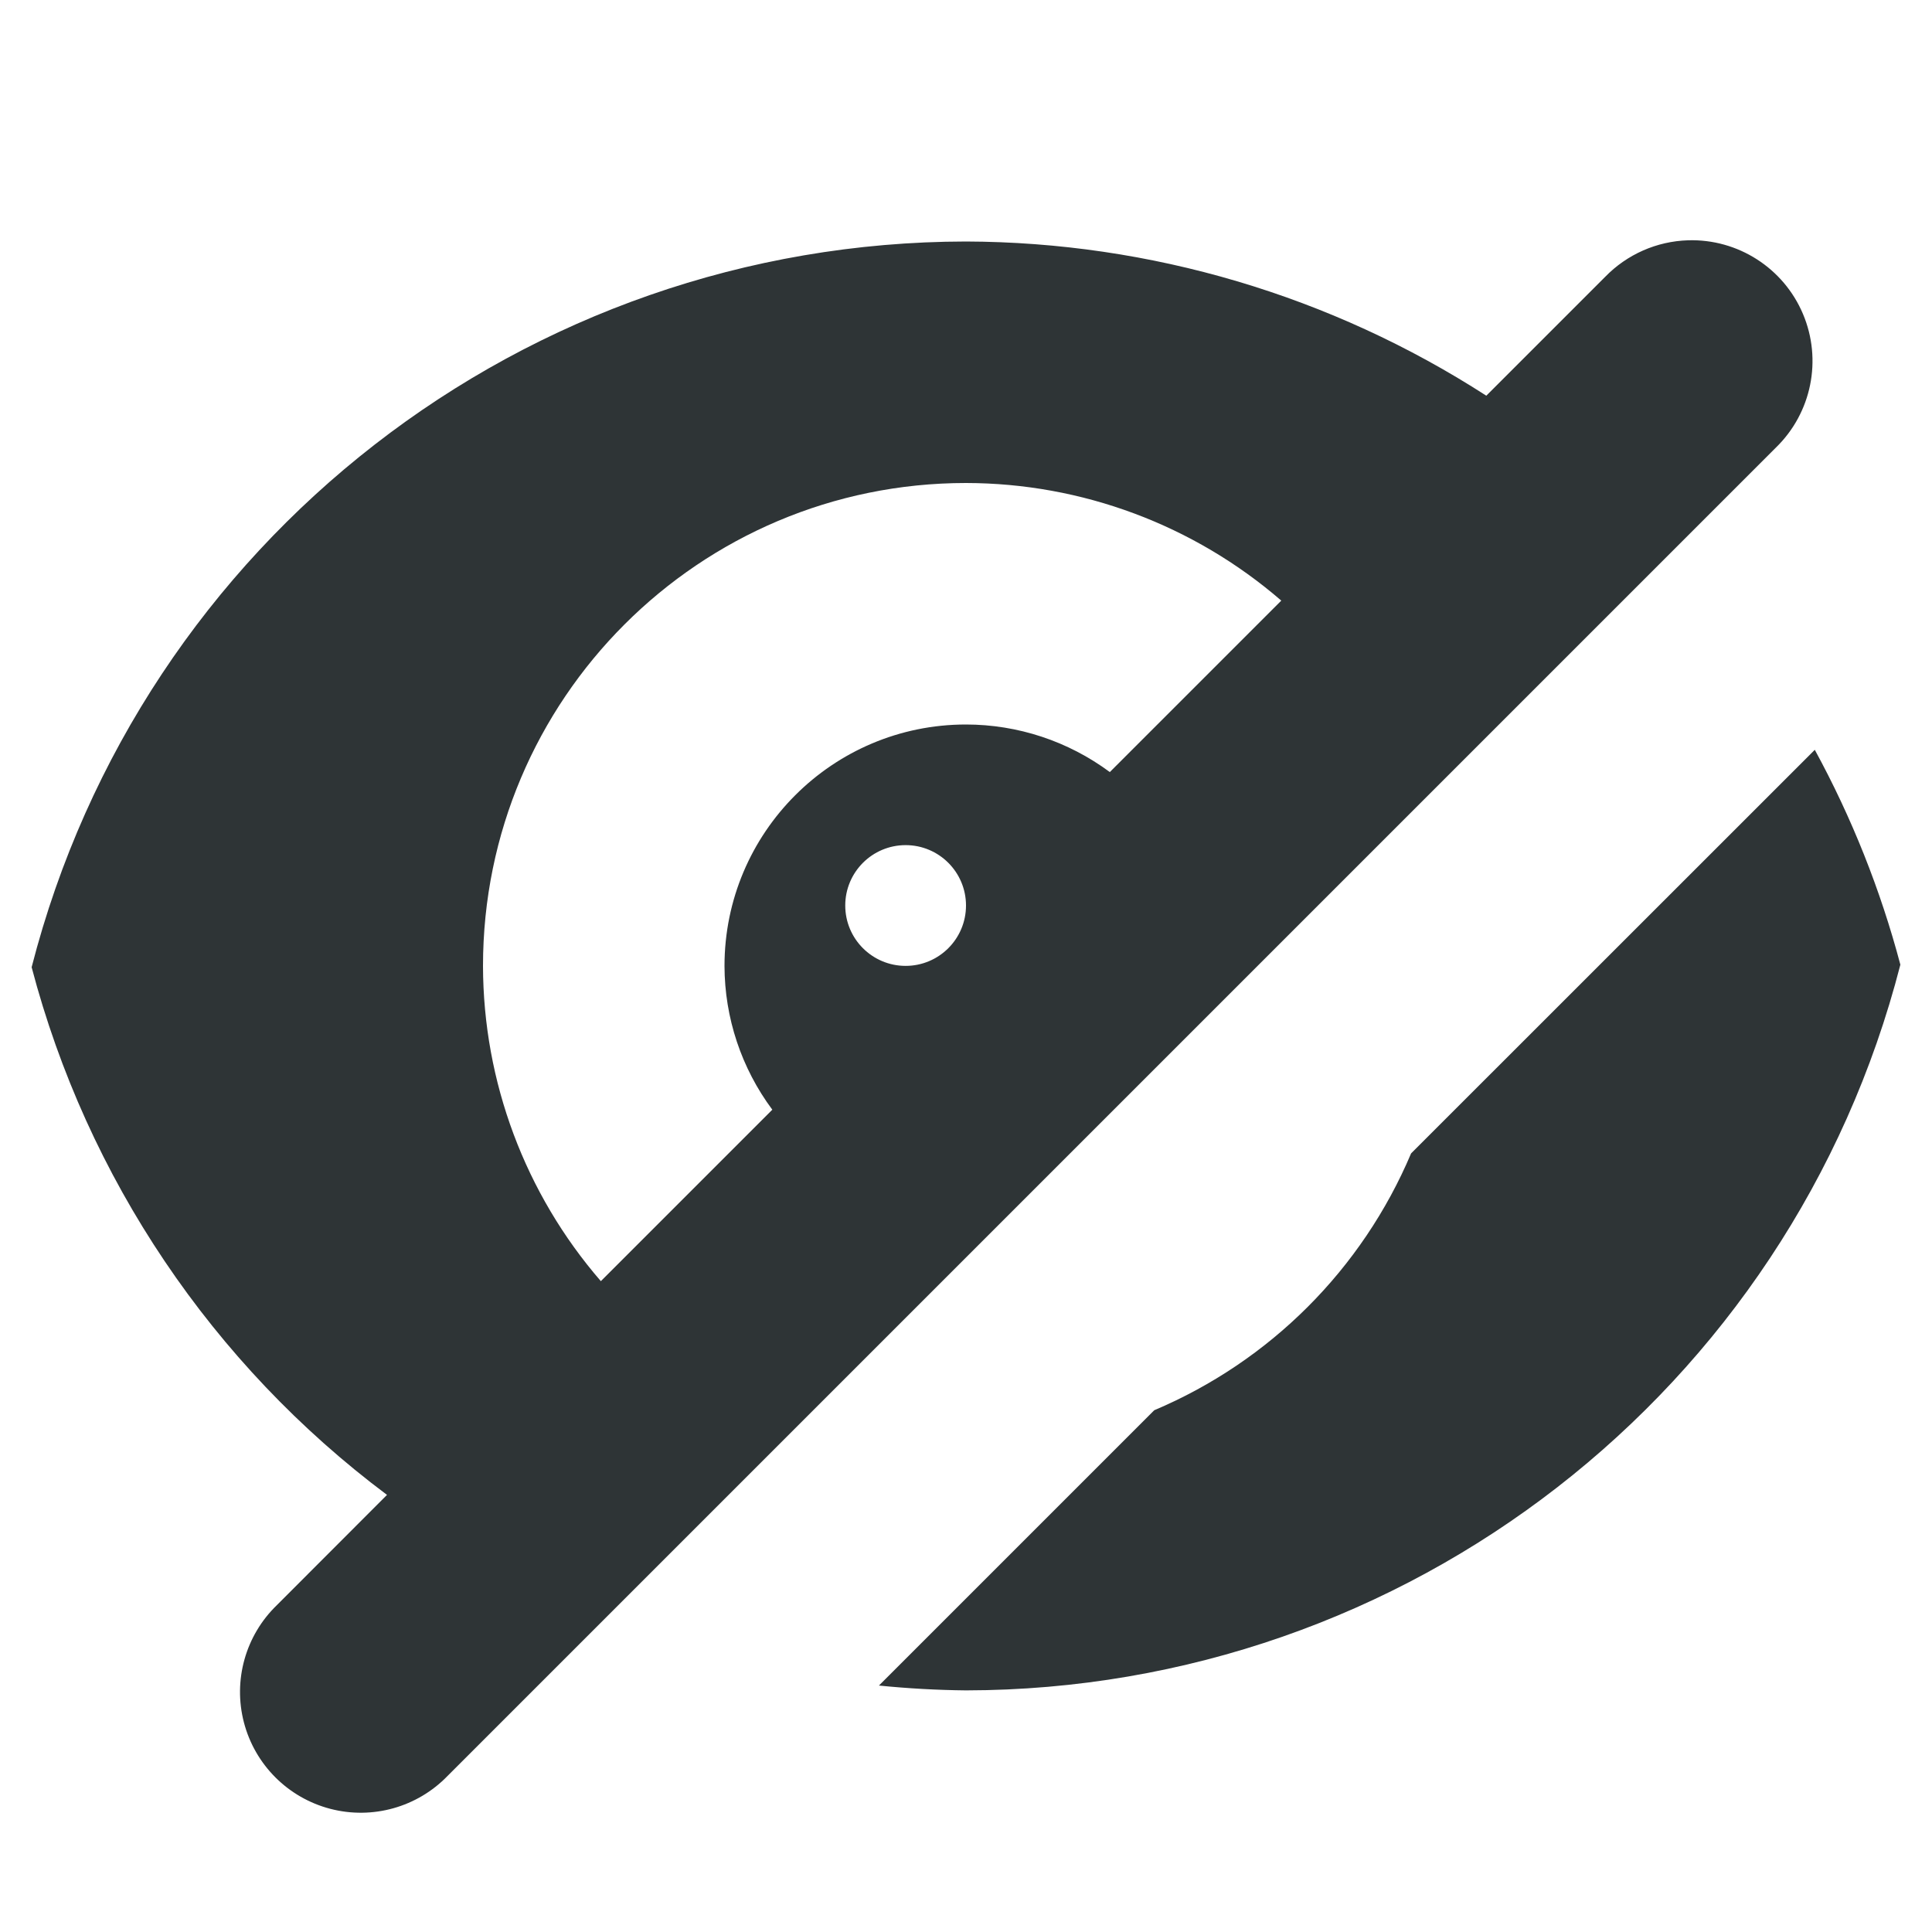
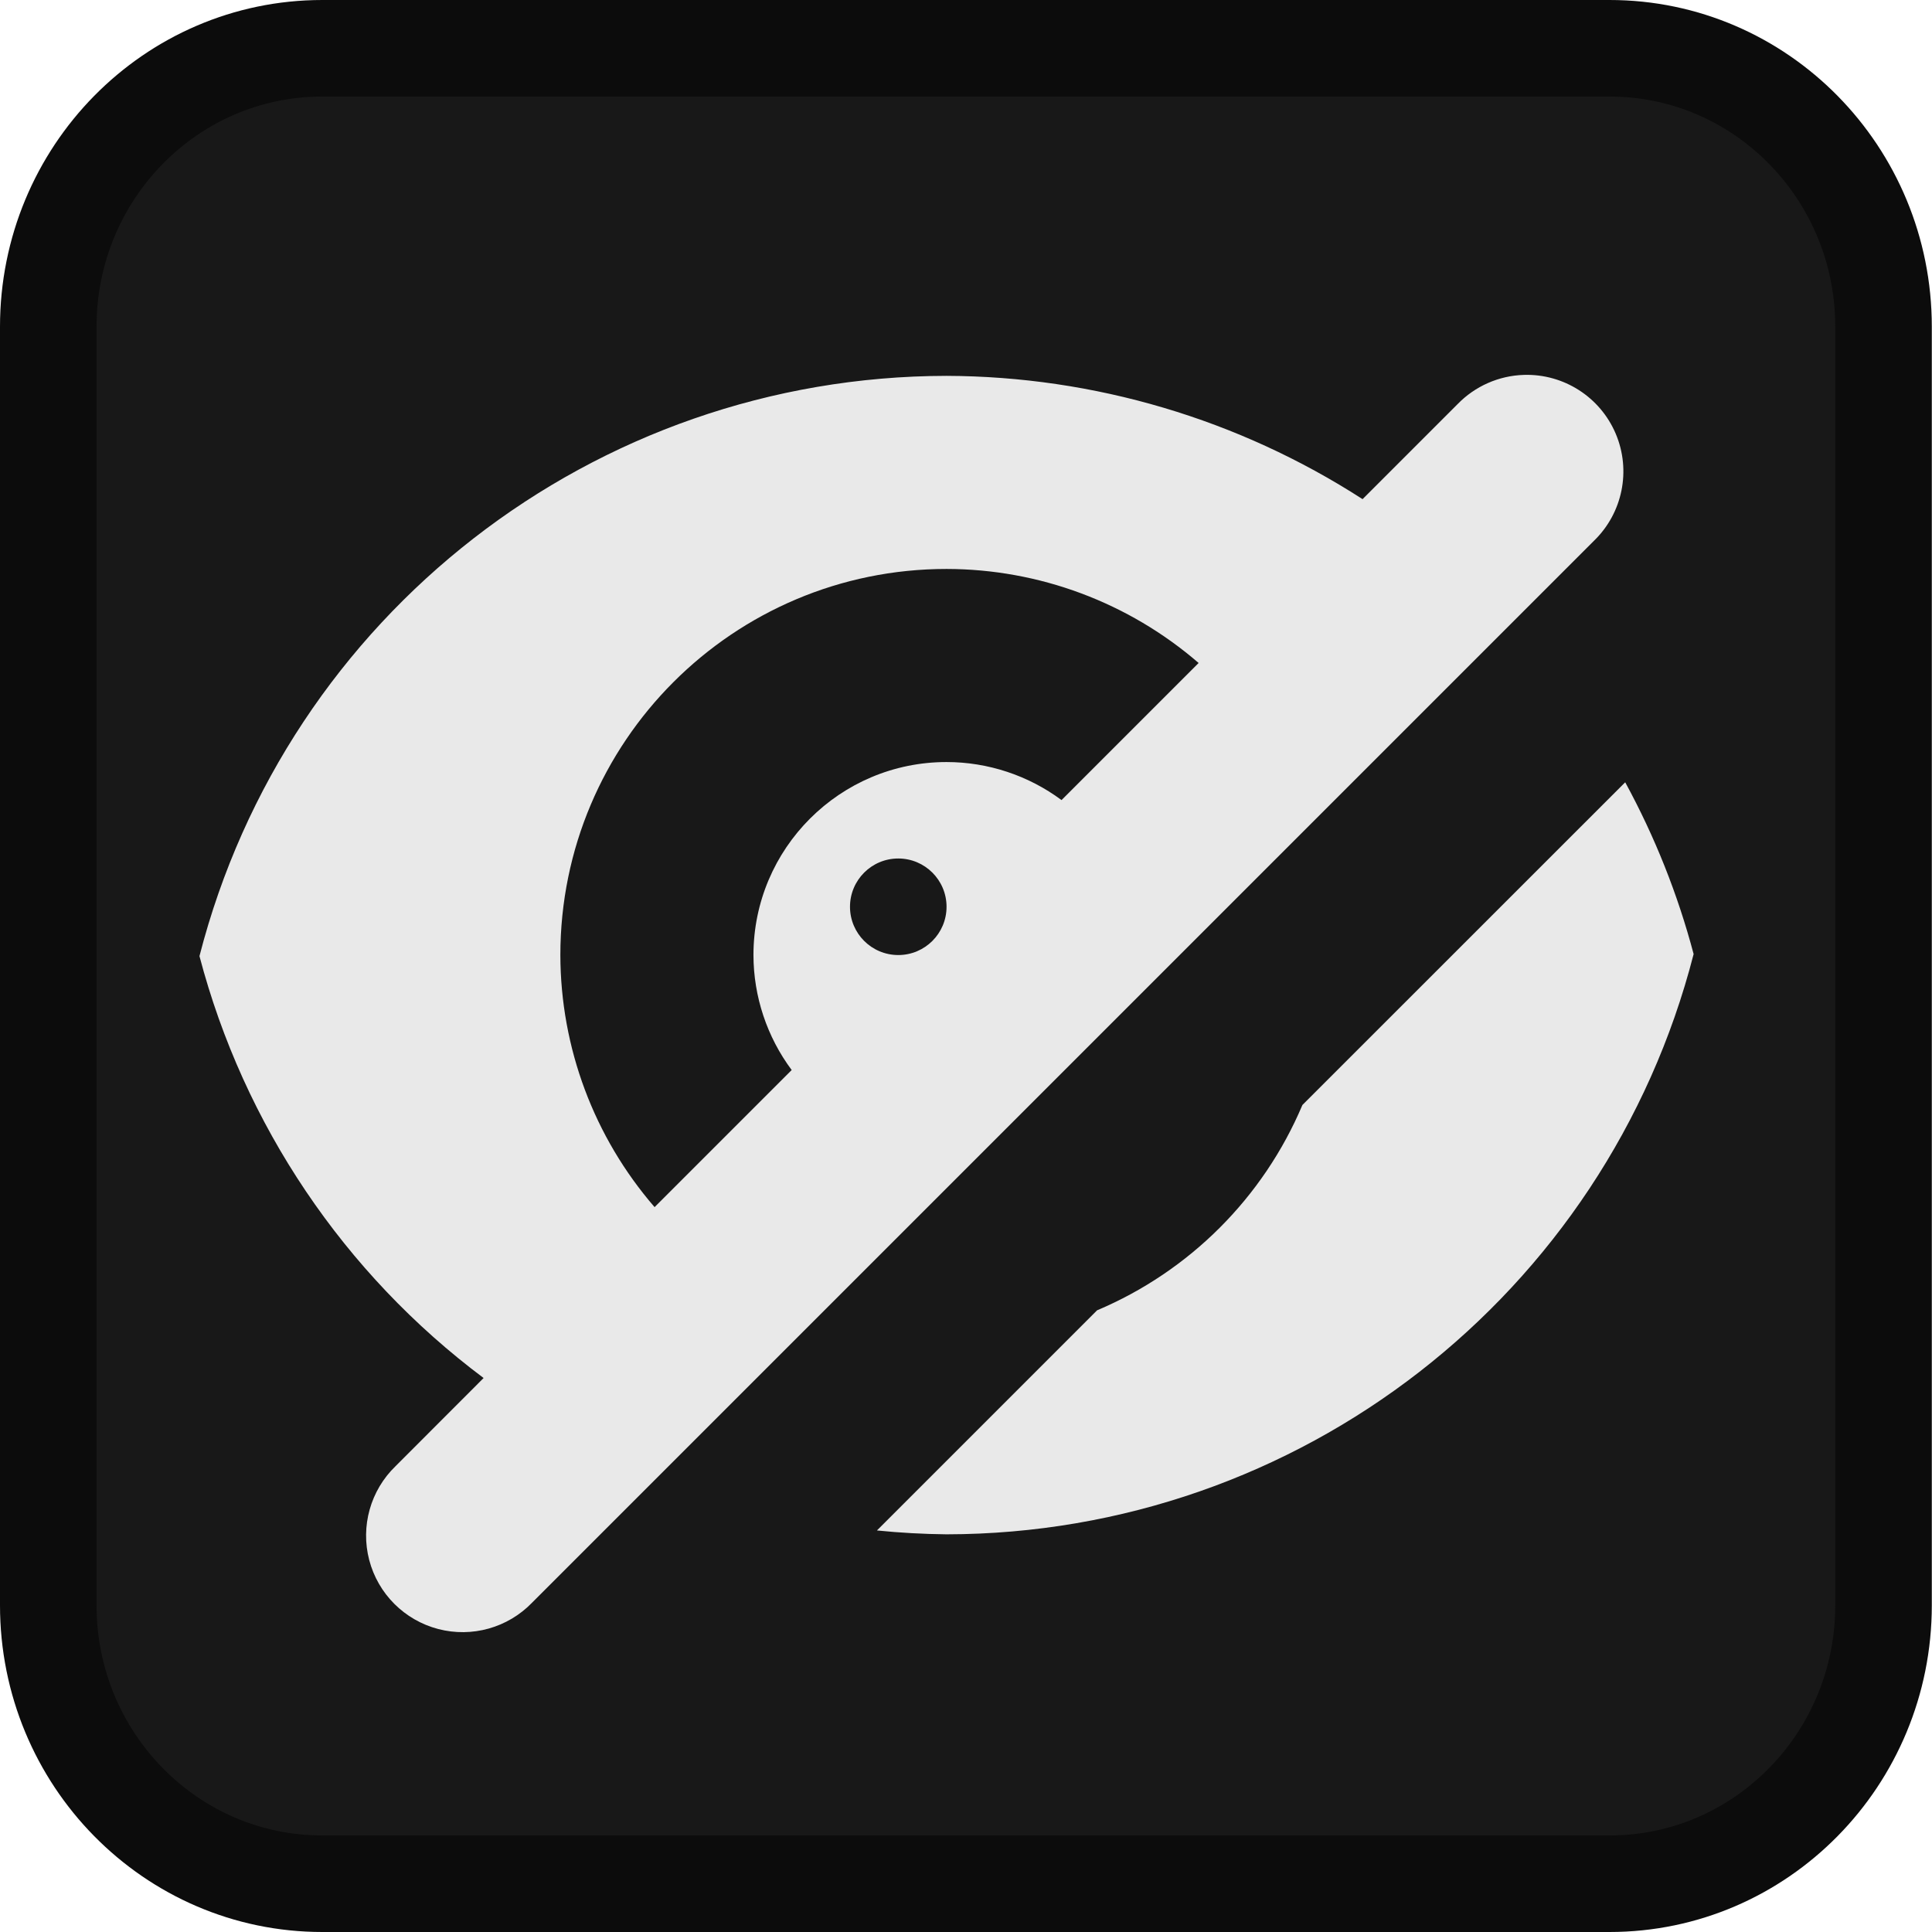
- <svg xmlns="http://www.w3.org/2000/svg" version="1.1" viewBox="0 0 16 16">
-   <path d="M13.98 1.99a1 1 0 0 0-.687.303l-.984.984A8 8 0 0 0 8 2 8 8 0 0 0 .262 8.01a8 8 0 0 0 2.943 4.37l-.912.913a1 1 0 1 0 1.414 1.414l11-11a1 1 0 0 0-.727-1.717zM8 4a4 4 0 0 1 2.611.974l-1.42 1.42A2 2 0 0 0 8 6a2 2 0 0 0-2 2 2 2 0 0 0 .396 1.19l-1.42 1.42A4 4 0 0 1 4 8a4 4 0 0 1 4-4zm7.03 2.209l-3.344 3.343a4 4 0 0 1-2.127 2.127l-2.28 2.28a8 8 0 0 0 .721.04 8 8 0 0 0 7.738-6.01 8 8 0 0 0-.709-1.78zm-7.53.79a.5.5 0 0 1 .5.5.5.5 0 0 1-.5.5.5.5 0 0 1-.5-.5.5.5 0 0 1 .5-.5z" fill="#2e3436" />
+ <svg xmlns="http://www.w3.org/2000/svg" viewBox="0 0 20.009 20.011" version="1.1" id="svg2995" width="20.009" height="20.011">
+   <defs id="defs2999" />
+   <rect width="19.009" height="19.011" x="0.5" y="0.5" fill="#181818" stroke="#0c0c0c" stroke-linejoin="round" stroke-width="1" color="#202020" rx="2.838" ry="2.884" id="rect2866" />
+   <path fill="#818181" d="m 15.784,3.883 a 1,1 0 0 0 -0.687,0.303 l -0.984,0.984 a 8,8 0 0 0 -4.309,-1.277 8,8 0 0 0 -7.738,6.01 8,8 0 0 0 2.943,4.37 l -0.912,0.913 a 1,1 0 1 0 1.414,1.414 L 16.511,5.6 a 1,1 0 0 0 -0.727,-1.717 z m -5.98,2.01 a 4,4 0 0 1 2.611,0.974 l -1.42,1.42 a 2,2 0 0 0 -1.191,-0.394 2,2 0 0 0 -2,2 2,2 0 0 0 0.396,1.19 l -1.42,1.42 a 4,4 0 0 1 -0.976,-2.61 4,4 0 0 1 4,-4 z m 7.03,2.209 -3.344,3.343 a 4,4 0 0 1 -2.127,2.127 l -2.28,2.28 a 8,8 0 0 0 0.721,0.04 8,8 0 0 0 7.738,-6.01 8,8 0 0 0 -0.709,-1.78 z m -7.53,0.79 a 0.5,0.5 0 0 1 0.5,0.5 0.5,0.5 0 0 1 -0.5,0.5 0.5,0.5 0 0 1 -0.5,-0.5 0.5,0.5 0 0 1 0.5,-0.5 z" id="path2993" style="fill:#e9e9e9;fill-opacity:1" />
</svg>
